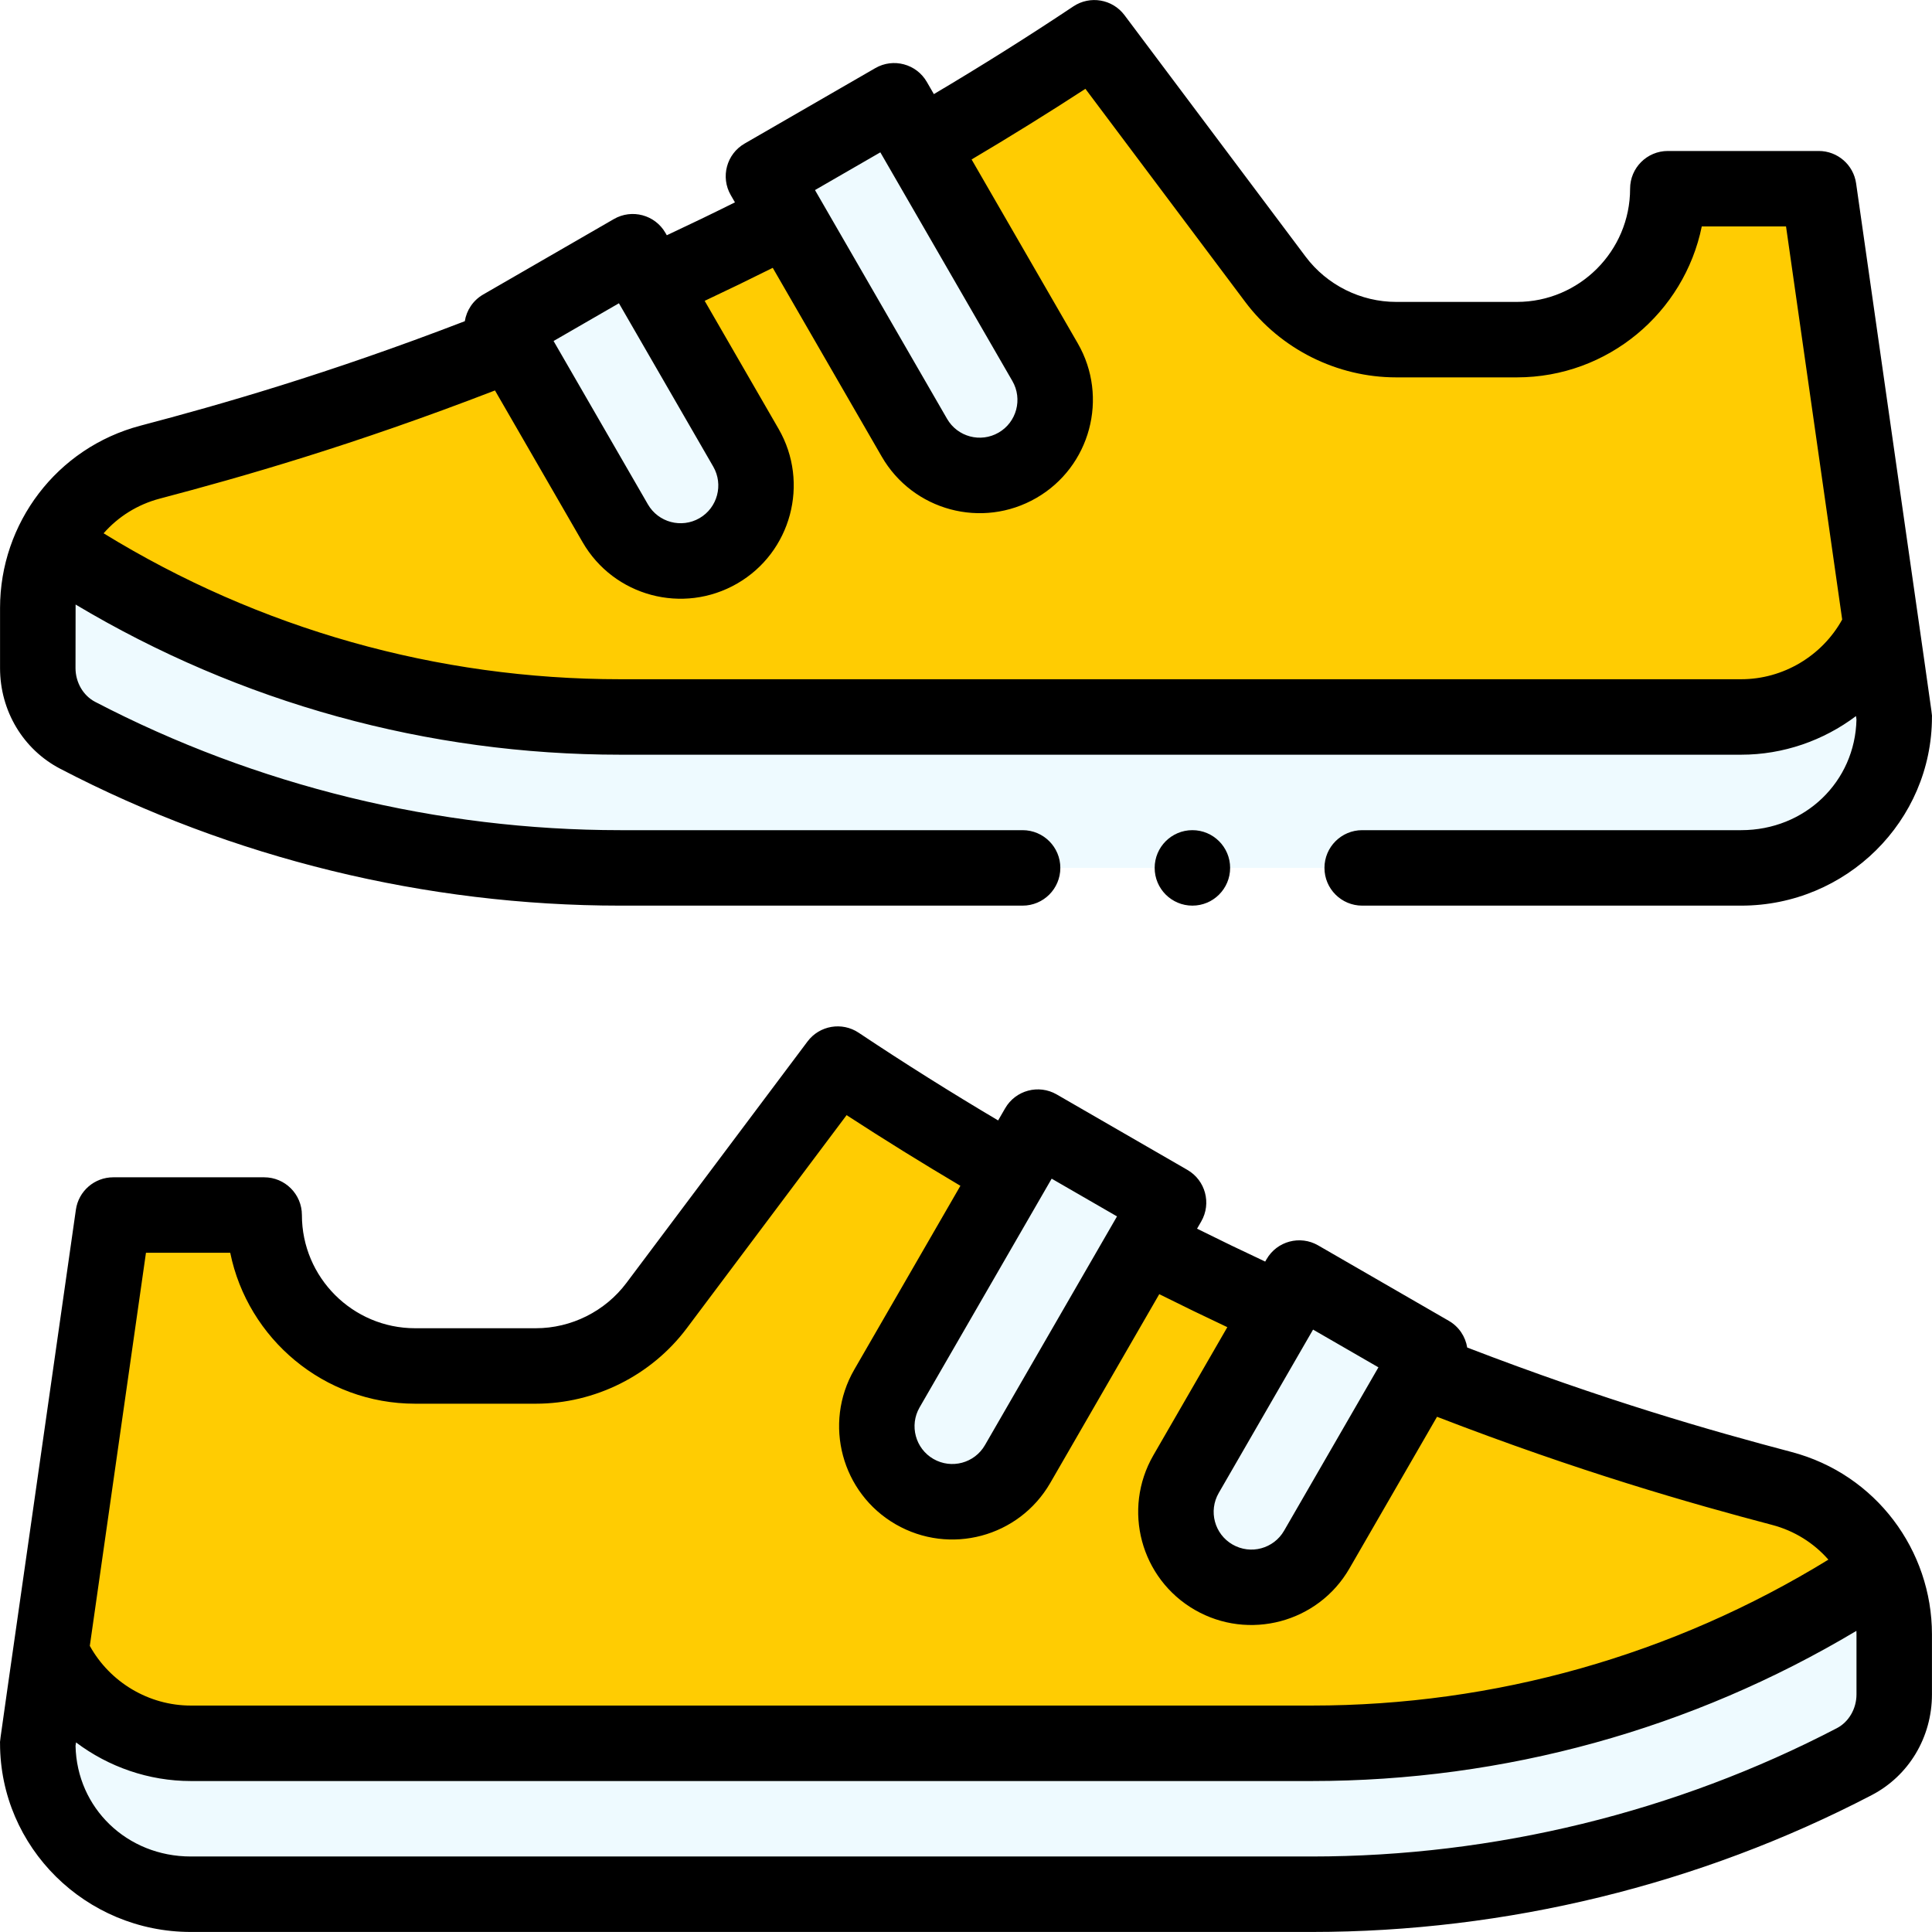
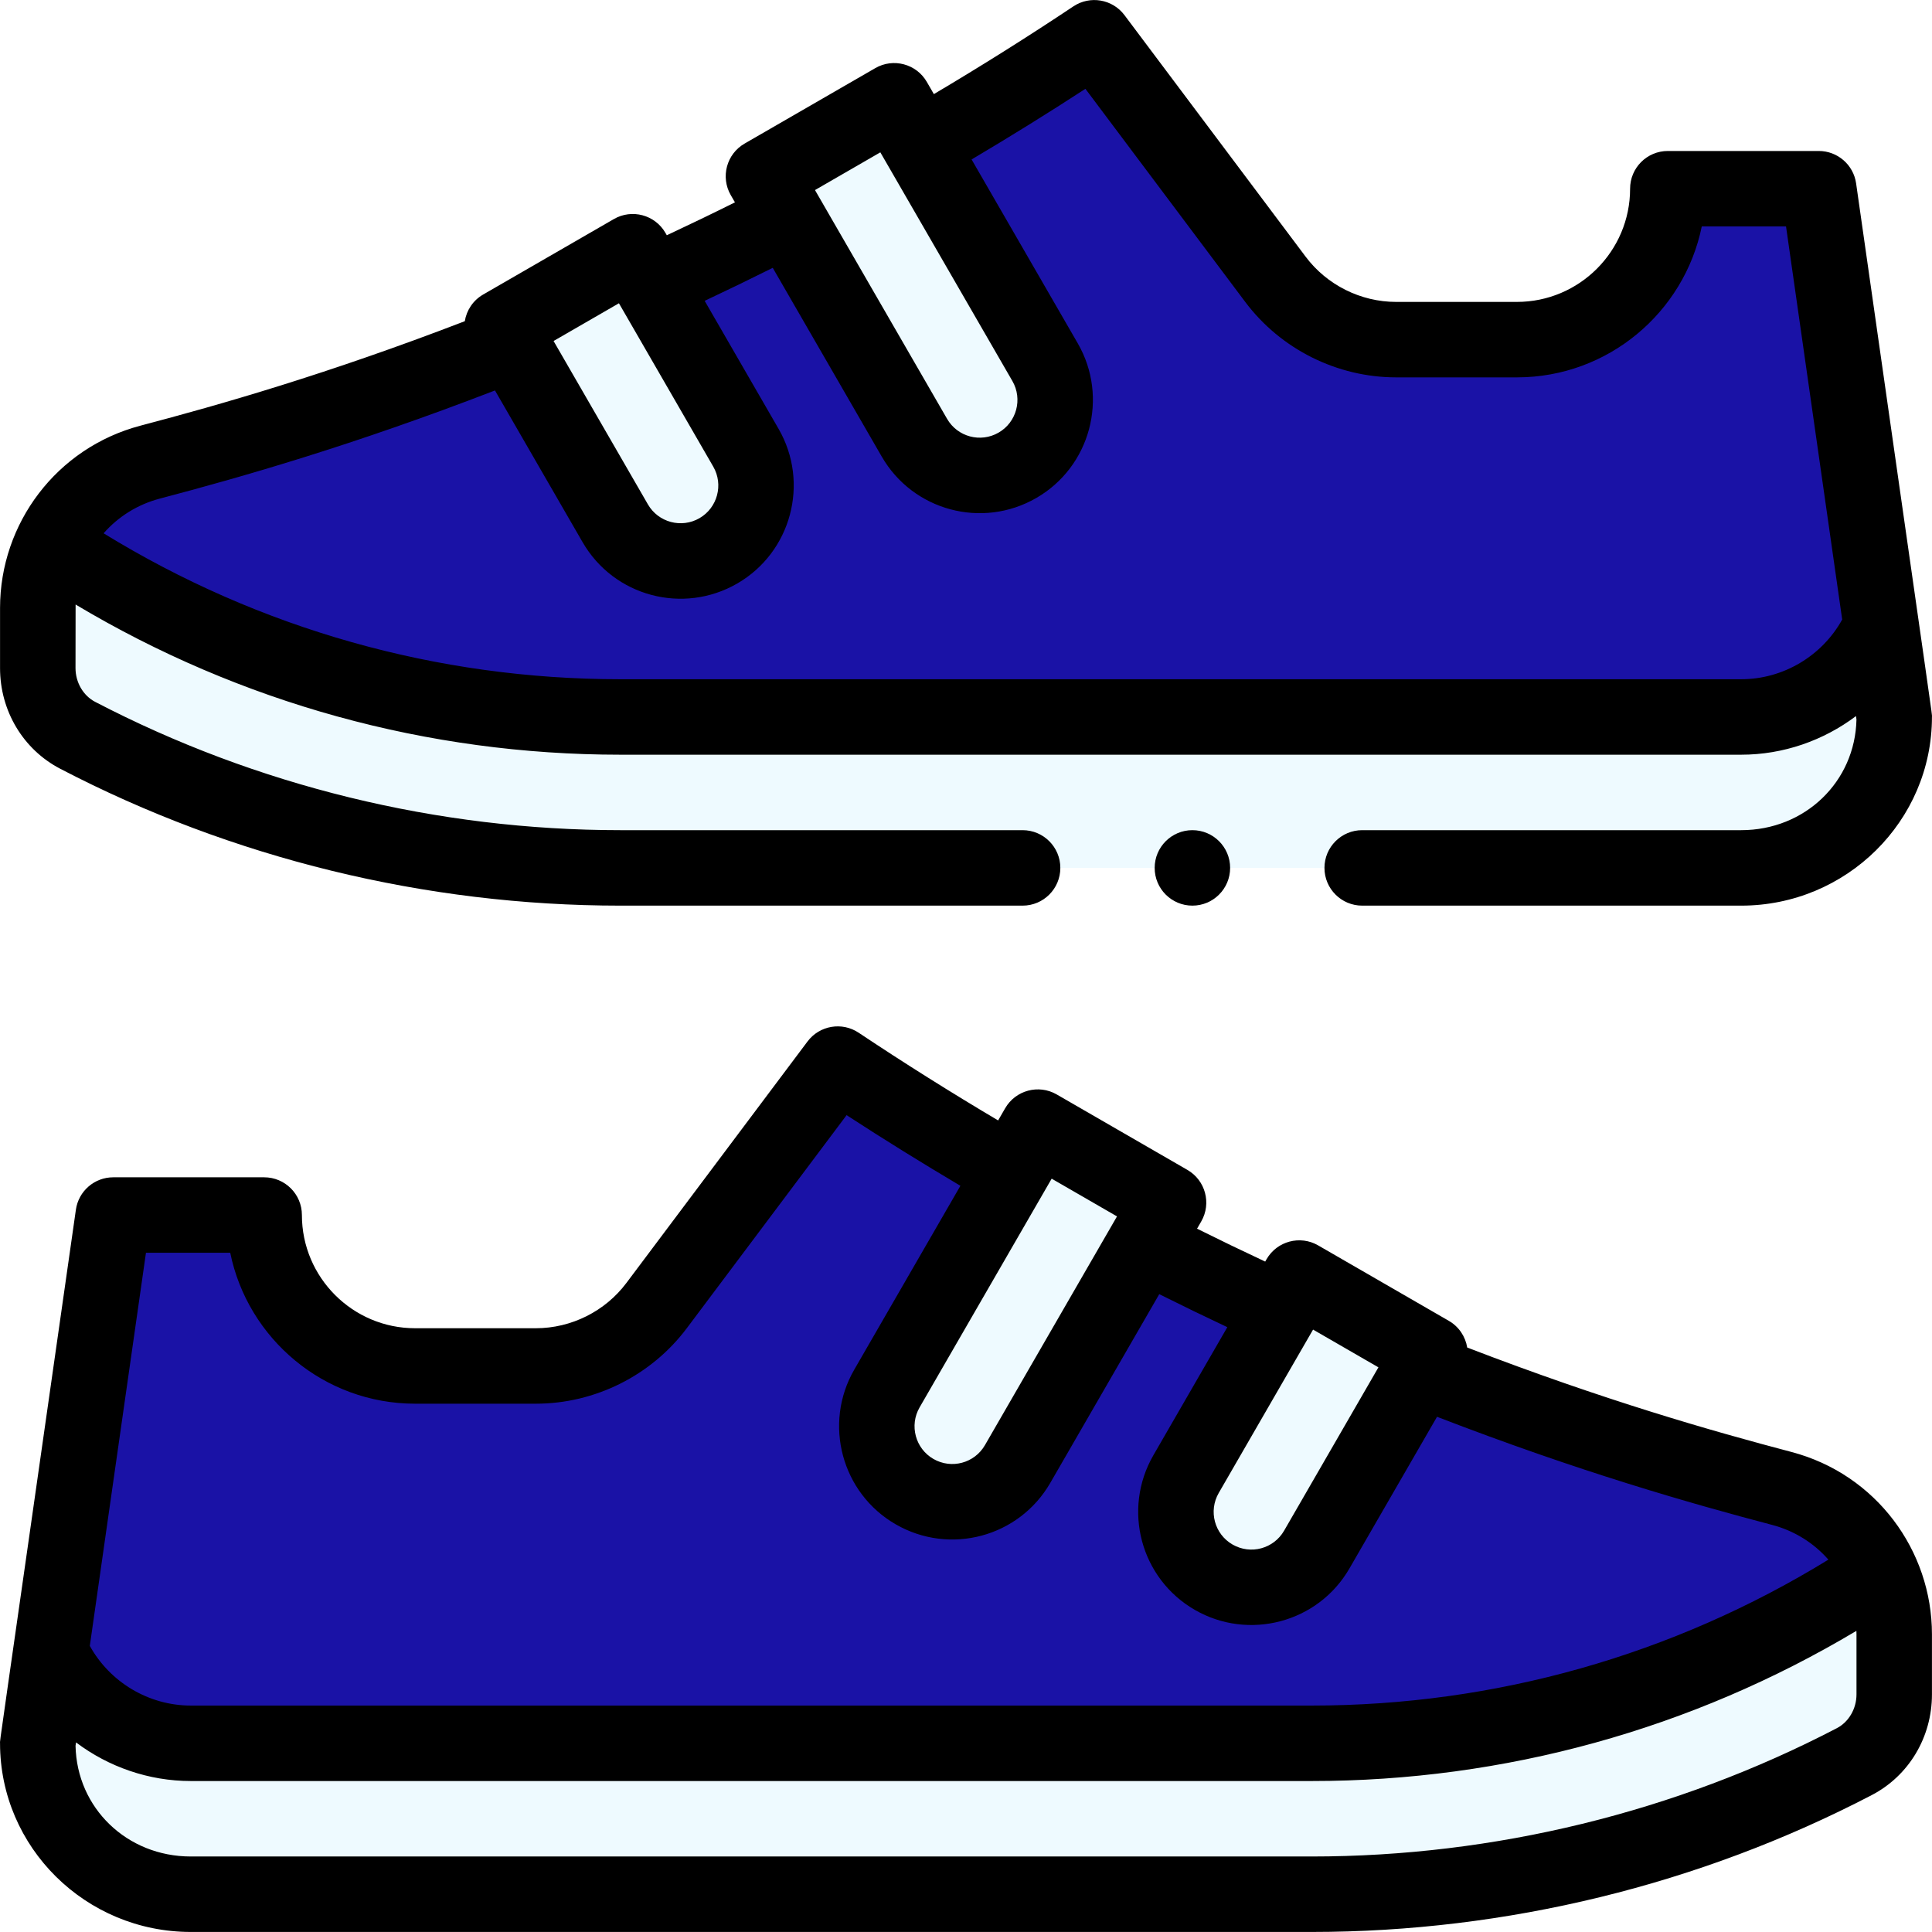
<svg xmlns="http://www.w3.org/2000/svg" id="Capa_1" enable-background="new 0 0 512.023 512.023" height="50" viewBox="0 0 512.023 512.023" width="50">
  <g>
    <g>
      <path d="m498.341 416.392-485 22.3-3.33 23.32c0 22.09 17.91 40 40.56 40h297.06c50.42 0 99.53-12.07 143.8-35.14 6.57-3.42 10.58-10.41 10.58-17.82v-15.92c0-5.94-1.3-11.62-3.67-16.74z" fill="#eefaff" />
-       <path d="m472.221 394.472c-25.61-6.75-56.8-15.97-95.74-31.44l-154.47-81.02-48 64c-7.55 10.07-19.41 16-32 16h-32c-22.09 0-40-17.91-40-40h-40l-16.67 116.68.54.08c6.51 13.75 20.5 23.24 36.69 23.24h297.07c53.64 0 106.07-15.88 150.7-45.62-4.86-10.59-14.27-18.8-26.12-21.92z" fill="#ffcc02" />
+       <path d="m472.221 394.472c-25.61-6.75-56.8-15.97-95.74-31.44l-154.47-81.02-48 64c-7.55 10.07-19.41 16-32 16h-32c-22.09 0-40-17.91-40-40h-40l-16.67 116.68.54.08c6.51 13.75 20.5 23.24 36.69 23.24h297.07c53.64 0 106.07-15.88 150.7-45.62-4.86-10.59-14.27-18.8-26.12-21.92z" fill="#1A12A6" />
      <path d="m498.681 166.692-485-22.3c-2.37 5.12-3.67 10.8-3.67 16.74v15.92c0 7.41 4.01 14.4 10.58 17.82 44.27 23.07 93.38 35.14 143.79 35.14h297.07c22.65 0 40.56-17.91 40.56-40z" fill="#eefaff" />
-       <path d="m482.011 50.012h-40c0 22.09-17.91 40-40 40h-32c-12.59 0-24.45-5.93-32-16l-48-64-154.47 81.02c-38.94 15.47-70.13 24.69-95.74 31.44-11.85 3.12-21.26 11.33-26.12 21.92 44.63 29.74 97.06 45.62 150.7 45.62h297.07c16.19 0 30.18-9.49 36.69-23.24l.54-.08z" fill="#ffcc02" />
+       <path d="m482.011 50.012h-40c0 22.09-17.91 40-40 40h-32c-12.59 0-24.45-5.93-32-16l-48-64-154.47 81.02c-38.94 15.47-70.13 24.69-95.74 31.44-11.85 3.12-21.26 11.33-26.12 21.92 44.63 29.74 97.06 45.62 150.7 45.62h297.07c16.19 0 30.18-9.49 36.69-23.24l.54-.08z" fill="#1A12A6" />
      <g fill="#eefaff">
        <path d="m378.971 358.712c-37.777 65.431-28.518 49.394-30 51.96-5.52 9.57-17.75 12.84-27.32 7.32s-12.84-17.75-7.32-27.32c2.92-5.058 26.611-46.091 30-51.96z" />
        <path d="m269.691 387.992c-5.52 9.57-17.76 12.84-27.32 7.32-9.57-5.52-12.84-17.75-7.32-27.32 1.348-2.335-8.303 14.381 40-69.28l34.64 20c-47.316 81.952-38.694 67.018-40 69.28z" />
        <path d="m276.971 95.992c5.52 9.57 2.25 21.8-7.32 27.32-9.56 5.52-21.8 2.25-27.32-7.32-1.303-2.256 7.316 12.672-40-69.28l34.64-20c47.884 82.934 38.783 67.172 40 69.28z" />
        <path d="m197.691 118.672c5.52 9.57 2.24 21.8-7.32 27.32-9.57 5.52-21.8 2.25-27.32-7.32-1.481-2.566 7.777 13.471-30-51.96l34.64-20c3.389 5.869 27.08 46.901 30 51.96z" />
      </g>
    </g>
    <g>
      <path d="m474.77 384.802c-21.052-5.548-49.489-13.65-85.928-27.678-.463-2.866-2.161-5.508-4.87-7.072l-34.64-20c-4.77-2.754-10.894-1.131-13.661 3.661l-.366.633c-6.054-2.833-12.087-5.745-18.059-8.718l1.106-1.916c2.761-4.783 1.122-10.898-3.661-13.66l-34.64-20c-4.781-2.759-10.9-1.122-13.661 3.662l-1.863 3.226c-12.513-7.414-24.913-15.206-36.967-23.247-4.415-2.945-10.363-1.928-13.549 2.319l-48.001 64.002c-5.633 7.513-14.605 11.998-23.999 11.998h-32c-16.542 0-30-13.458-30-30 0-5.523-4.477-10-10-10h-40c-4.977 0-9.196 3.659-9.899 8.585-21.268 149.126-20.101 140.072-20.101 141.415 0 27.57 22.681 50 50.56 50h297.06c51.563 0 102.886-12.542 148.417-36.27 9.846-5.125 15.963-15.352 15.963-26.69v-15.92c0-22.212-14.797-42.42-37.241-48.33zm-126.778-32.429 17.322 10.001-25.005 43.302c-2.743 4.756-8.842 6.435-13.662 3.654-4.786-2.761-6.418-8.869-3.656-13.657zm-51.96-30c-5.251 9.095-30.057 52.057-35.002 60.623-2.757 4.78-8.868 6.422-13.662 3.654-4.772-2.753-6.412-8.881-3.656-13.657 5.421-9.388 27.506-47.637 35.002-60.619zm-257.348 9.639h22.332c4.646 22.794 24.85 40 48.996 40h32c15.657 0 30.611-7.477 40-20l42.355-56.473c9.901 6.443 19.996 12.702 30.161 18.722l-28.138 48.735c-8.268 14.333-3.339 32.716 10.982 40.977 14.343 8.282 32.685 3.401 40.981-10.979l28.877-50.013c5.964 2.981 11.99 5.903 18.04 8.749l-19.6 33.947c-8.284 14.361-3.383 32.692 10.986 40.979 14.265 8.228 32.676 3.409 40.976-10.982l23.211-40.195c37.731 14.57 67.115 22.94 88.833 28.664 5.86 1.543 11.004 4.765 14.887 9.196-41.234 25.33-88.364 38.673-136.921 38.673h-297.07c-11.119 0-21.421-6.153-26.77-15.819zm453.327 117.04c0 3.794-2.04 7.306-5.202 8.952-42.692 22.249-90.82 34.008-139.178 34.008h-297.059c-16.912 0-30.207-12.833-30.553-29.338l.128-.897c8.632 6.498 19.28 10.236 30.425 10.236h297.07c51.082 0 100.689-13.725 144.346-39.798.009.306.024.611.024.918v15.919z" />
      <circle cx="316.012" cy="230.012" r="10" />
      <path d="m491.911 48.598c-.704-4.926-4.923-8.585-9.899-8.585h-40c-5.523 0-10 4.477-10 10 0 16.542-13.458 30-30 30h-32c-9.395 0-18.366-4.485-24-12l-48-64c-3.185-4.247-9.134-5.266-13.549-2.319-12.054 8.041-24.454 15.833-36.967 23.247l-1.863-3.226c-2.764-4.79-8.889-6.42-13.661-3.662l-34.64 20c-4.783 2.761-6.421 8.877-3.661 13.66l1.107 1.917c-5.951 2.964-11.984 5.875-18.059 8.717l-.366-.633c-2.765-4.789-8.888-6.417-13.661-3.661l-34.64 20c-2.71 1.564-4.407 4.206-4.87 7.072-36.44 14.028-64.877 22.13-85.926 27.678-22.264 5.862-37.244 25.925-37.244 48.33v15.92c0 11.338 6.117 21.565 15.958 26.688 45.535 23.73 96.855 36.272 148.412 36.272h106.631c5.523 0 10-4.477 10-10s-4.477-10-10-10h-106.631c-48.352 0-96.476-11.76-139.173-34.01-3.157-1.643-5.197-5.156-5.197-8.95 0 0 .015-16.532.024-16.838 43.657 26.073 93.264 39.798 144.346 39.798h297.07c11.145 0 21.793-3.738 30.425-10.236l.128.898c-.348 16.504-13.643 29.338-30.553 29.338h-100.44c-5.523 0-10 4.477-10 10s4.477 10 10 10h100.439c27.879 0 50.56-22.43 50.56-50 0-1.344 1.18 7.797-20.1-141.415zm-258.602-8.224c7.516 13.017 29.573 51.216 35 60.615 2.757 4.78 1.118 10.908-3.658 13.663-4.781 2.762-10.896 1.131-13.66-3.66-2.857-4.947-30.154-52.224-35.001-60.619zm-69.278 39.999 24.999 43.296c2.756 4.778 1.115 10.907-3.655 13.661-4.78 2.757-10.908 1.118-13.664-3.658l-25.002-43.298zm297.42 99.639h-297.07c-48.558 0-95.689-13.344-136.924-38.675 3.881-4.426 9.027-7.651 14.892-9.195 21.716-5.724 51.1-14.094 88.831-28.664l23.208 40.191c8.291 14.374 26.621 19.266 40.982 10.983 14.319-8.268 19.246-26.65 10.98-40.98l-19.595-33.942c6.07-2.855 12.097-5.776 18.041-8.747l28.873 50.006c8.278 14.351 26.607 19.285 40.979 10.985 14.325-8.263 19.253-26.646 10.983-40.982l-28.136-48.731c10.165-6.019 20.259-12.278 30.161-18.722l42.354 56.472c9.39 12.524 24.344 20.001 40.001 20.001h32c24.146 0 44.349-17.206 48.996-40h22.331l14.883 104.181c-5.349 9.666-15.651 15.819-26.77 15.819z" />
    </g>
  </g>
</svg>
